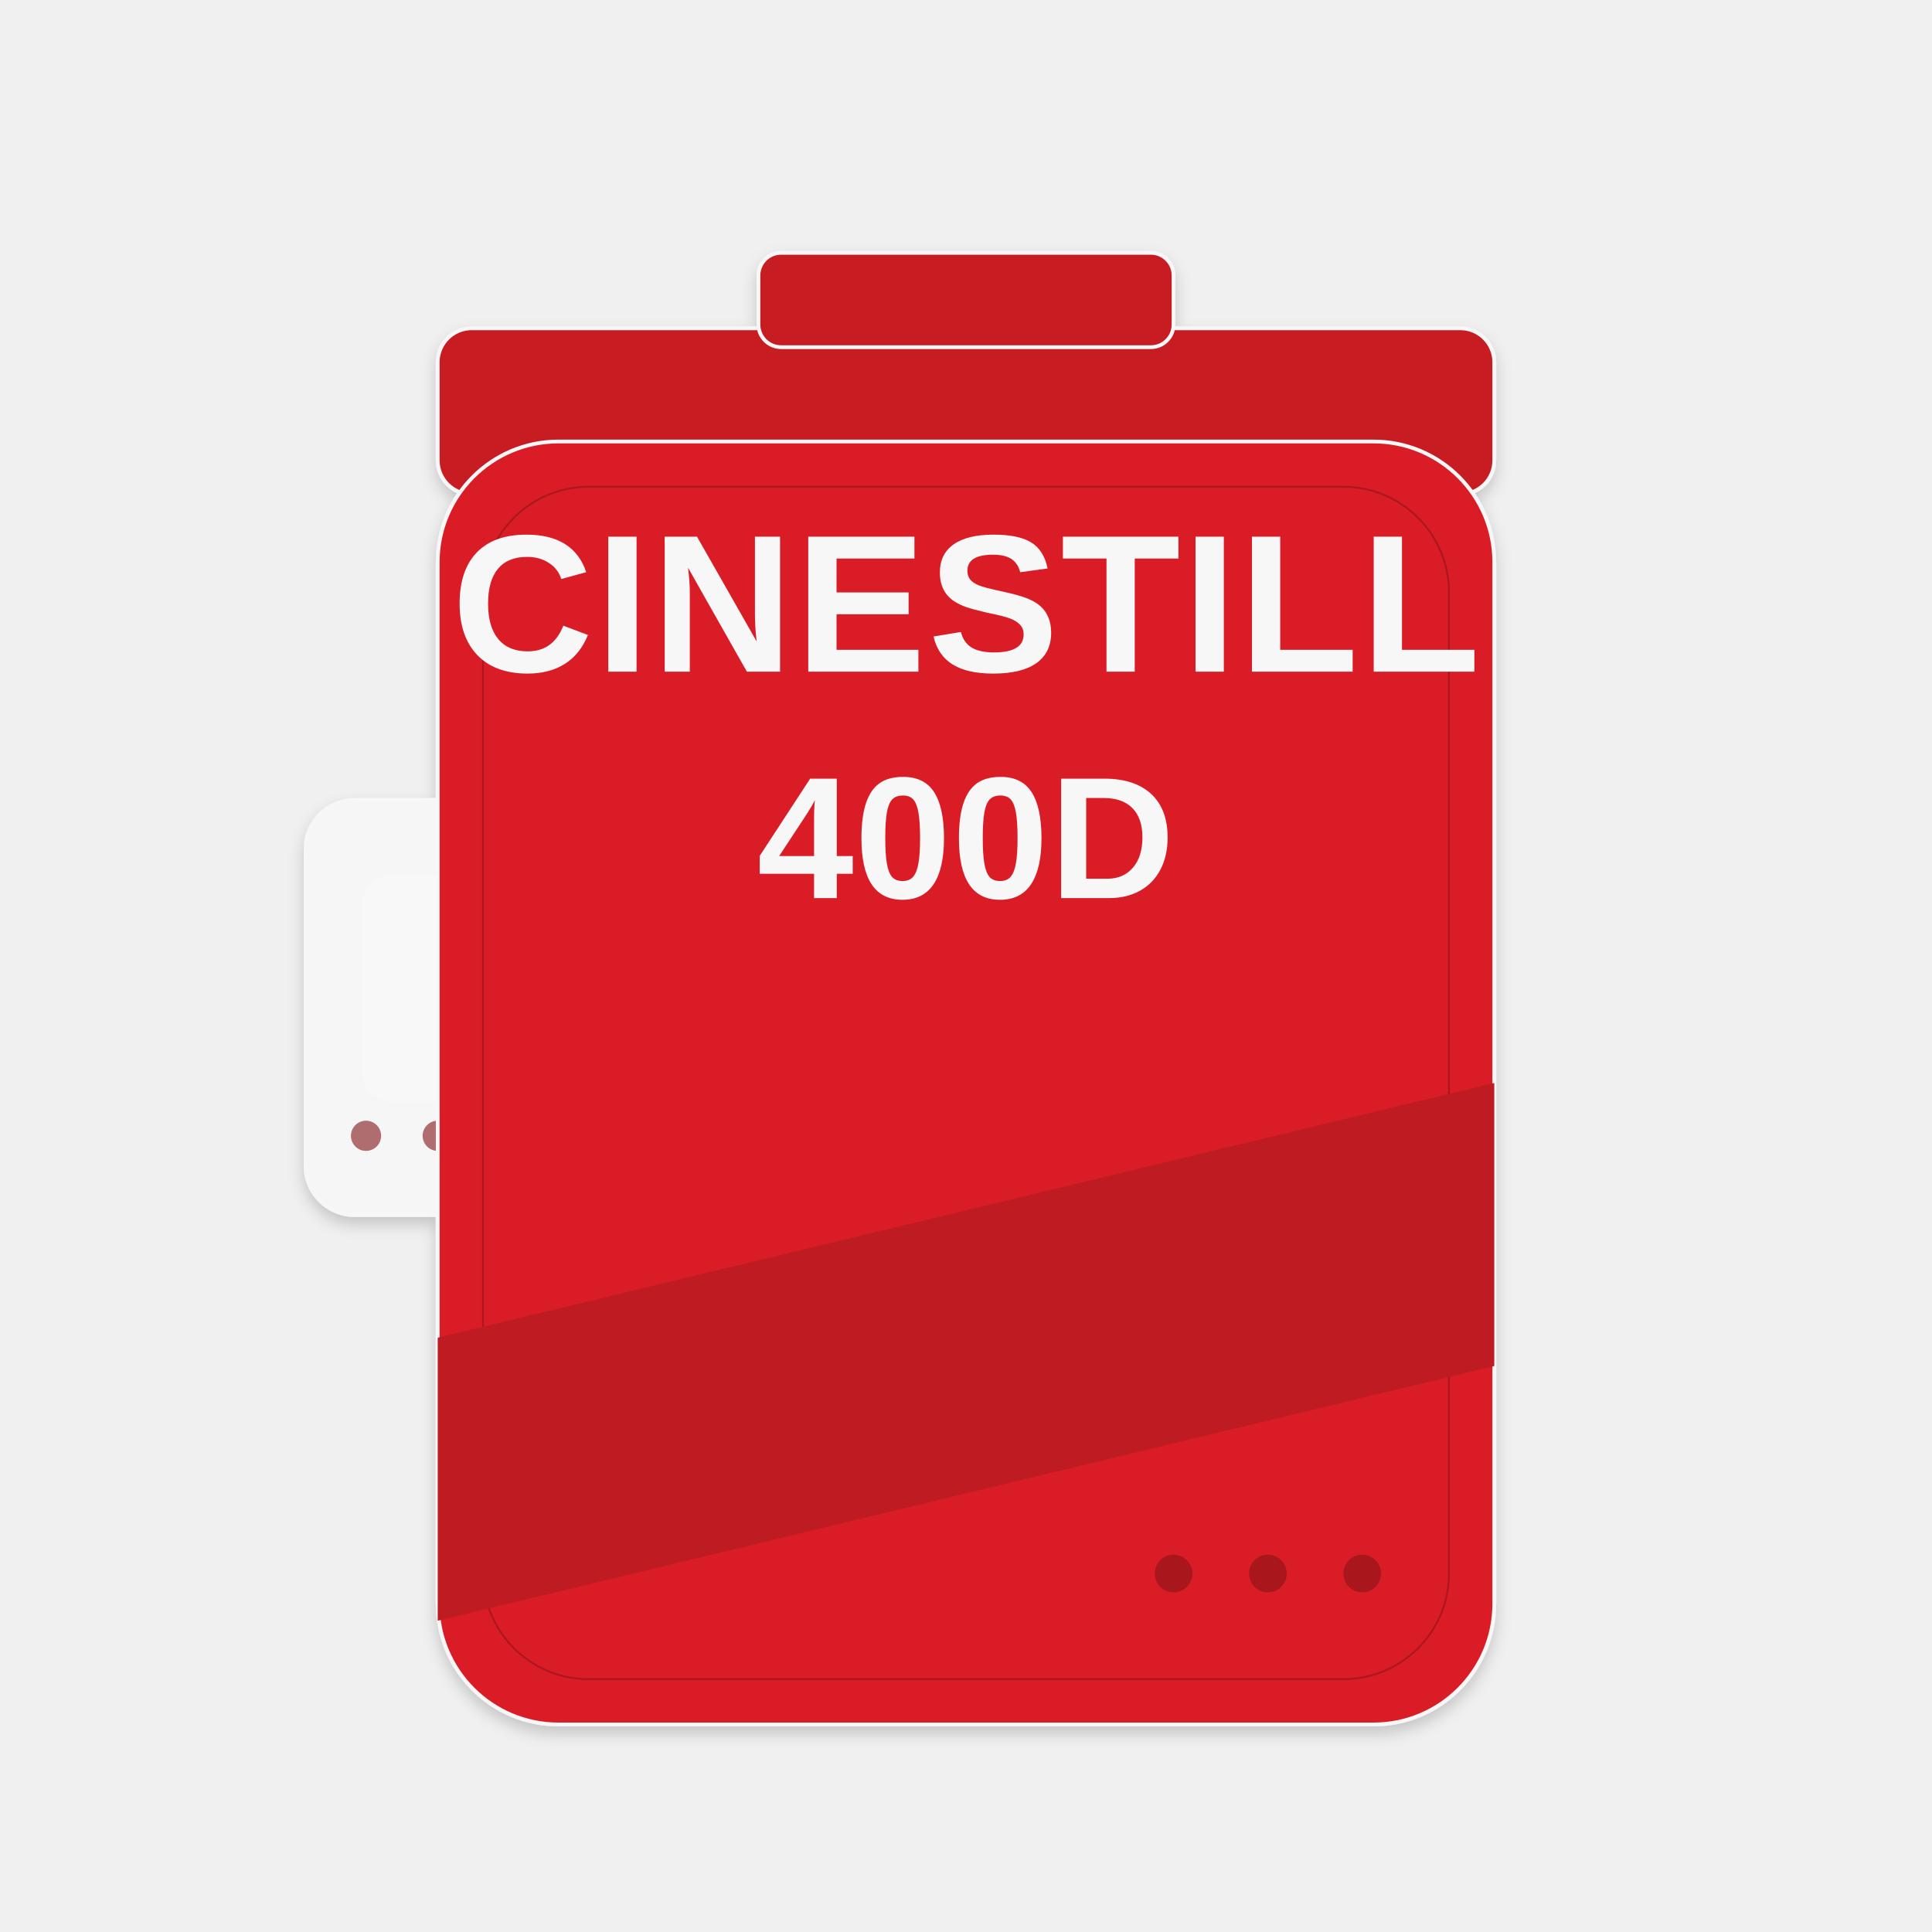
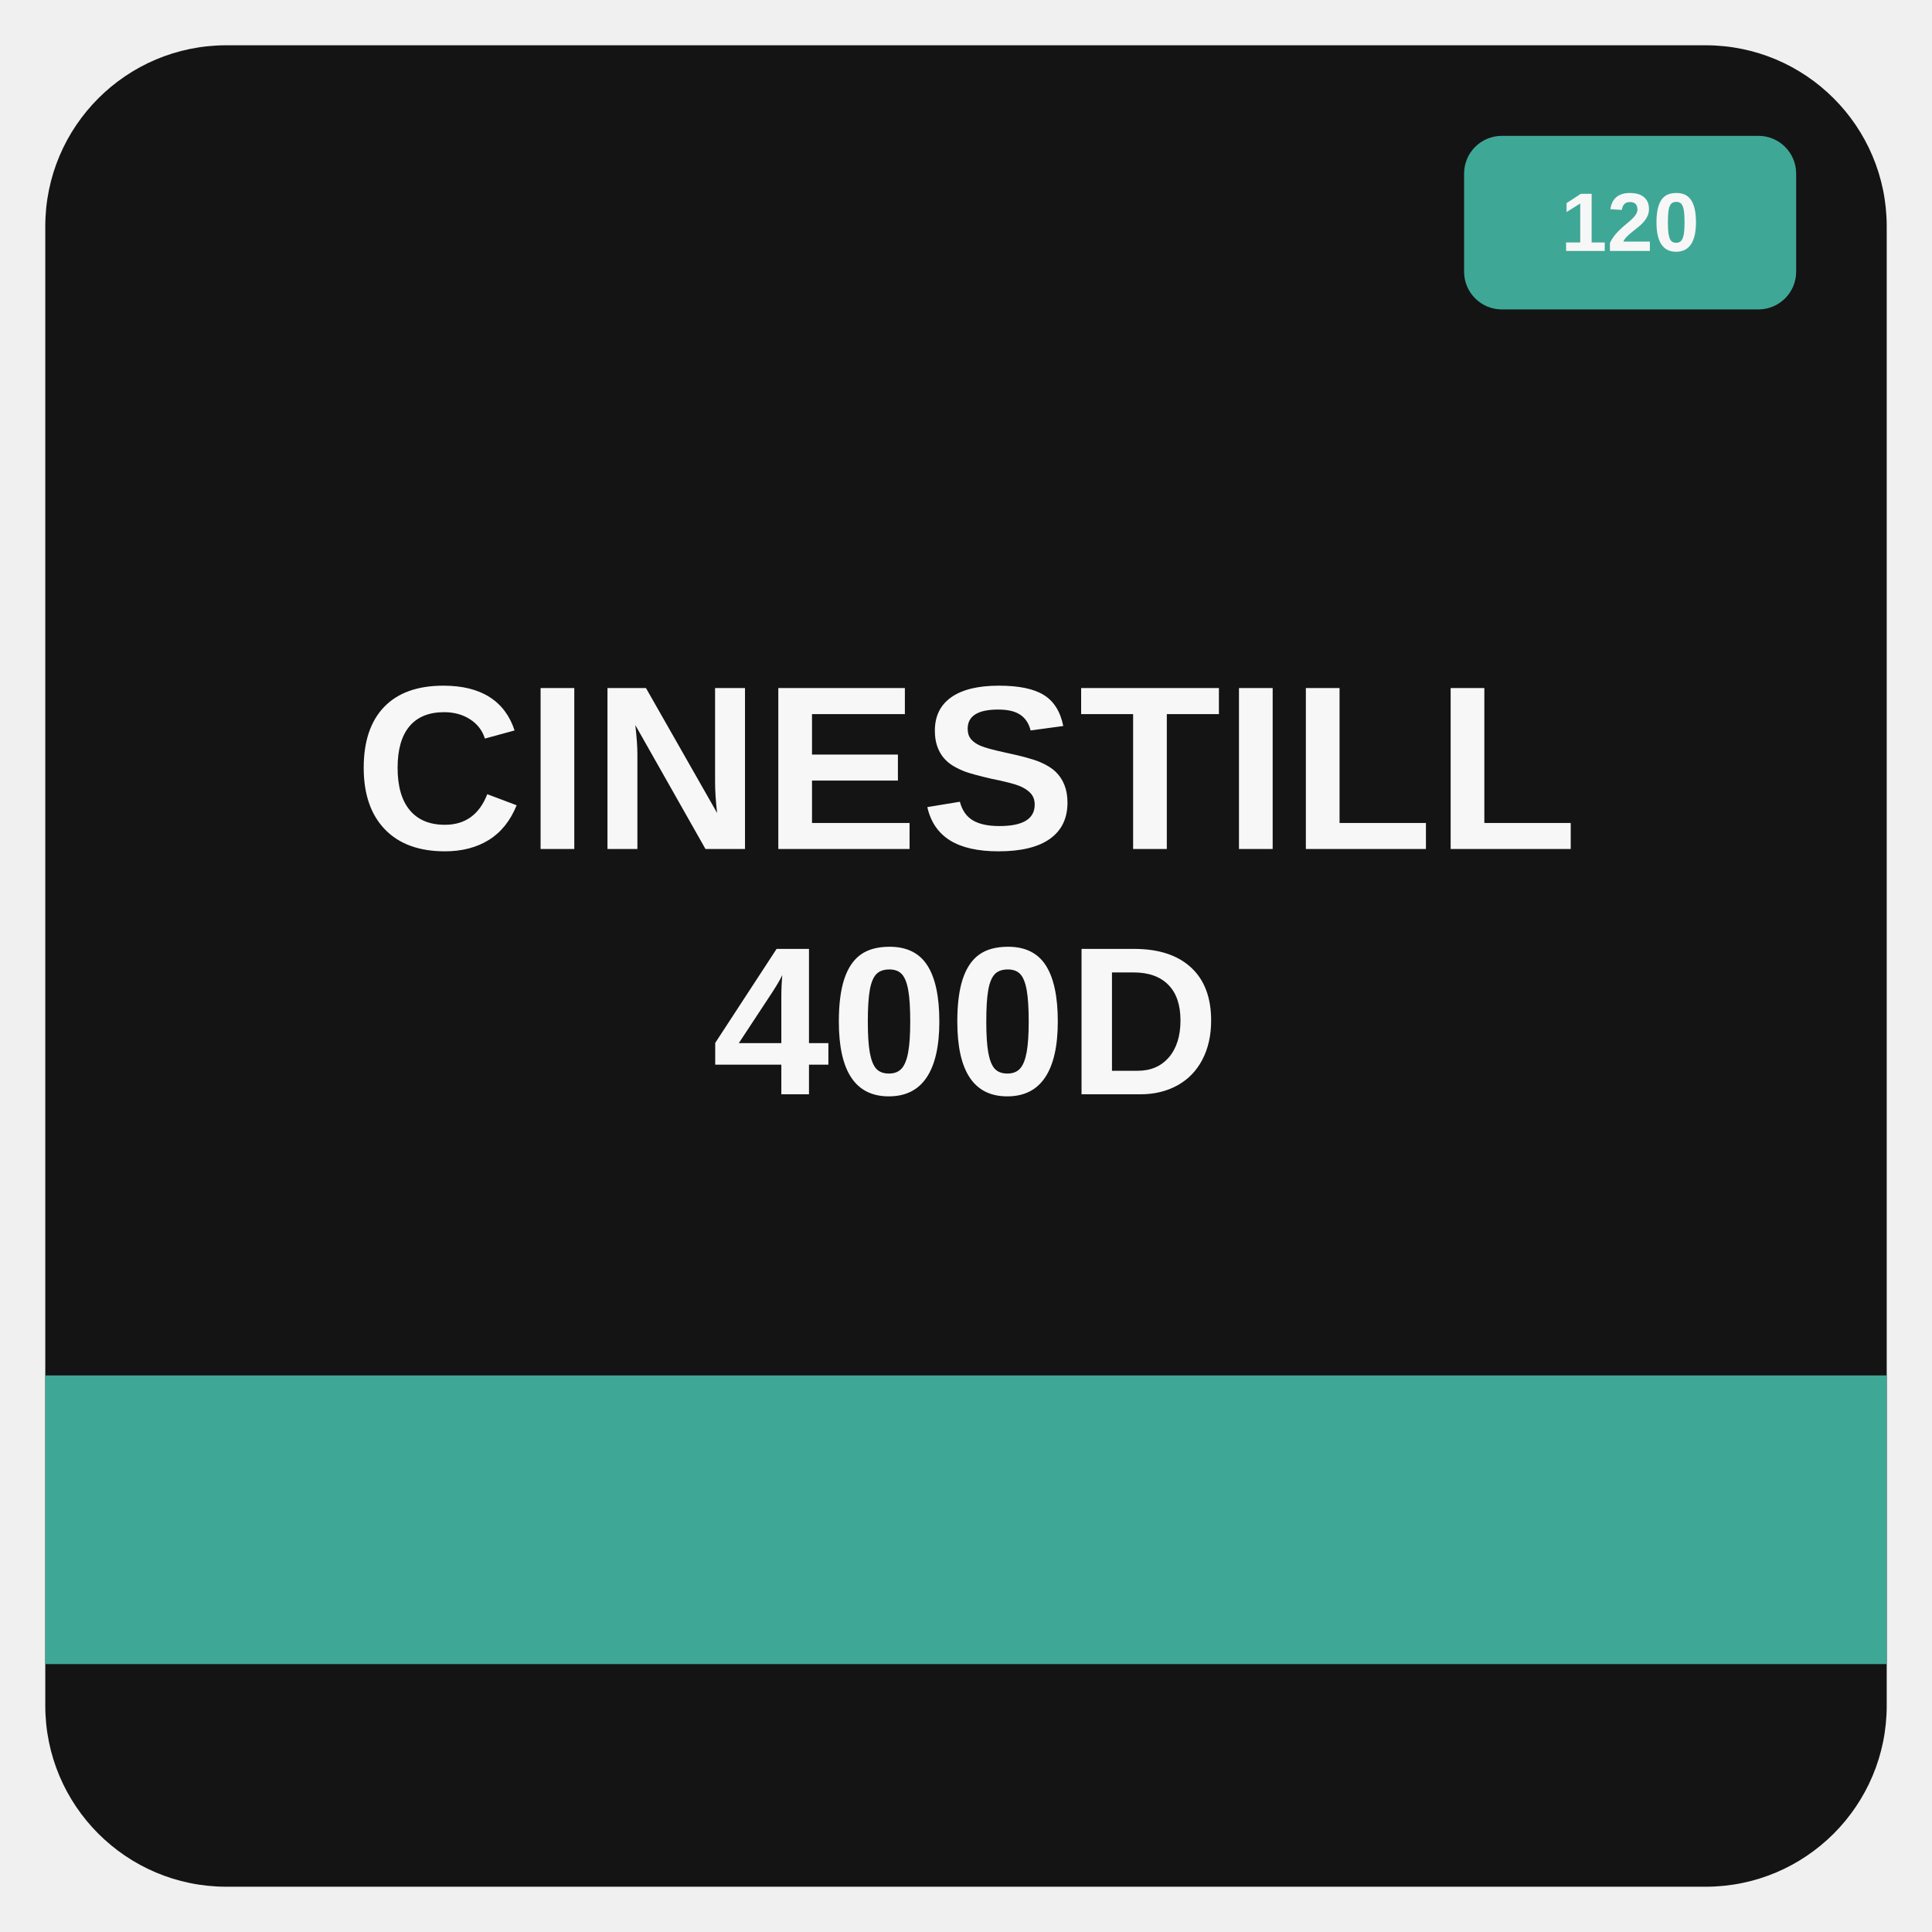
<svg xmlns="http://www.w3.org/2000/svg" width="1024" height="1024" viewBox="0 0 1024 1024">
  <defs>
    <style>
      .brand { font-family: 'SF Pro Text', 'Helvetica Neue', Arial, sans-serif; font-weight: 700; letter-spacing: 1px; }
      .model { font-family: 'SF Pro Text', 'Helvetica Neue', Arial, sans-serif; font-weight: 600; letter-spacing: 0.5px; }
+       .badge { font-family: 'SF Pro Text', 'Helvetica Neue', Arial, sans-serif; font-weight: 700; }
    </style>
-     <filter id="softShadow" x="-20%" y="-20%" width="140%" height="140%">
-       <feDropShadow dx="0" dy="4" stdDeviation="4" flood-color="#000" flood-opacity="0.18" />
-     </filter>
  </defs>
-   <g filter="url(#softShadow)">
-     <rect x="162" y="424" width="160" height="220" rx="26" fill="#F6F6F6" stroke="#F7F7F7" stroke-width="2" />
-     <rect x="192" y="464" width="80" height="120" rx="16" fill="#FFFFFF" opacity="0.2" />
-     <circle cx="194" cy="602" r="8" fill="#821217" opacity="0.6" />
-     <circle cx="232" cy="602" r="8" fill="#821217" opacity="0.6" />
-     <circle cx="270" cy="602" r="8" fill="#821217" opacity="0.6" />
-     <rect x="232" y="174" width="560" height="88" rx="18" fill="#c71c23" stroke="#F7F7F7" stroke-width="2" />
-     <rect x="402" y="134" width="220" height="50" rx="12" fill="#c71c23" stroke="#F7F7F7" stroke-width="2" />
-     <rect x="232" y="234" width="560" height="680" rx="64" fill="#D91F27" stroke="#F7F7F7" stroke-width="2" />
-     <rect x="256" y="258" width="512" height="632" rx="56" fill="none" stroke="#ad181f" stroke-width="1" />
-     <path d="M 232 709 L 792 574 L 792 724 L 232 859 Z" fill="#be1b22" />
-     <circle cx="622" cy="834" r="10" fill="#821217" opacity="0.55" />
-     <circle cx="672" cy="834" r="10" fill="#821217" opacity="0.55" />
-     <circle cx="722" cy="834" r="10" fill="#821217" opacity="0.55" />
-     <text x="512" y="356" font-size="104" class="brand" text-anchor="middle" fill="#F7F7F7" textLength="480" lengthAdjust="spacingAndGlyphs">CINESTILL</text>
-     <text x="512" y="476" font-size="92" class="model" text-anchor="middle" fill="#F7F7F7">
-       <tspan x="512" dy="0">400D</tspan>
-     </text>
-   </g>
+   <rect x="24" y="24" width="976" height="976" rx="96" fill="#141414" />
+   <rect x="24" y="729" width="976" height="153" fill="#3FA796" />
+   <rect x="776" y="72" width="176" height="92" rx="20" fill="#3FA796" />
+   <text x="864.0" y="133.0" font-size="44" class="badge" text-anchor="middle" fill="#F7F7F7">120</text>
+   <text x="512" y="450" font-size="124" class="brand" text-anchor="middle" fill="#F7F7F7">CINESTILL</text>
+   <text x="512" y="580" font-size="112" class="model" text-anchor="middle" fill="#F7F7F7">
+     <tspan x="512" dy="0">400D</tspan>
+   </text>
</svg>
